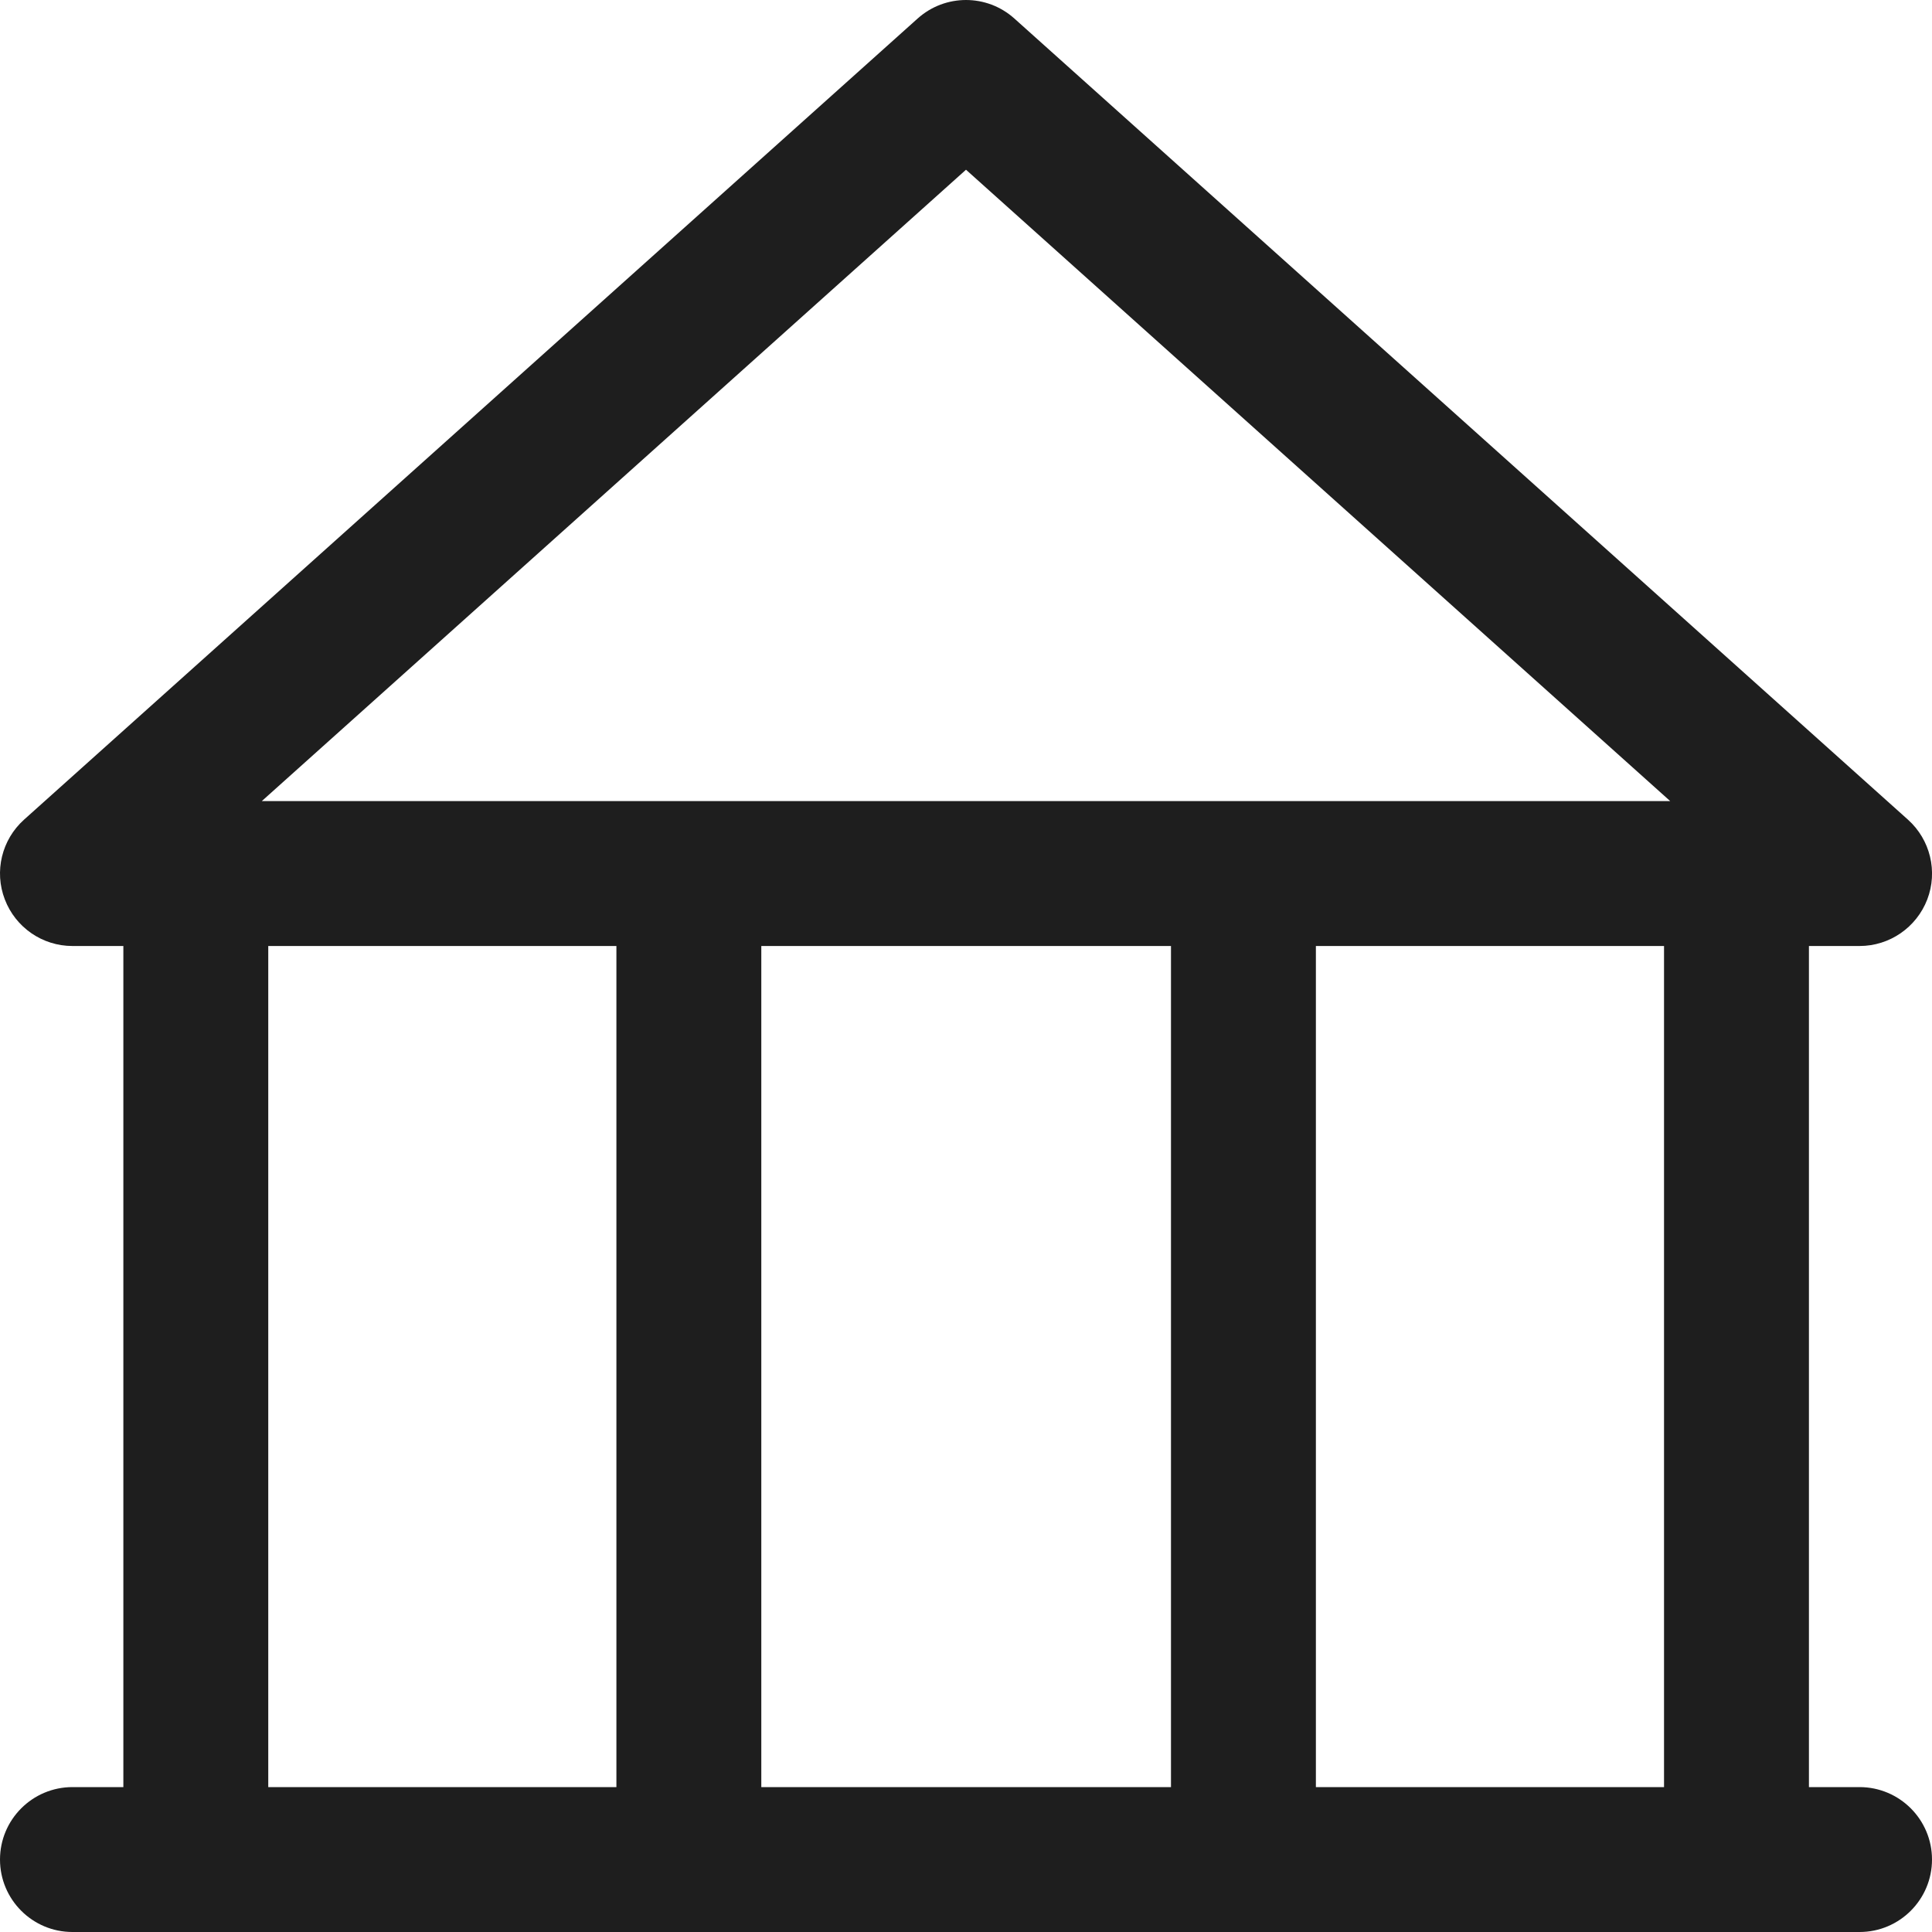
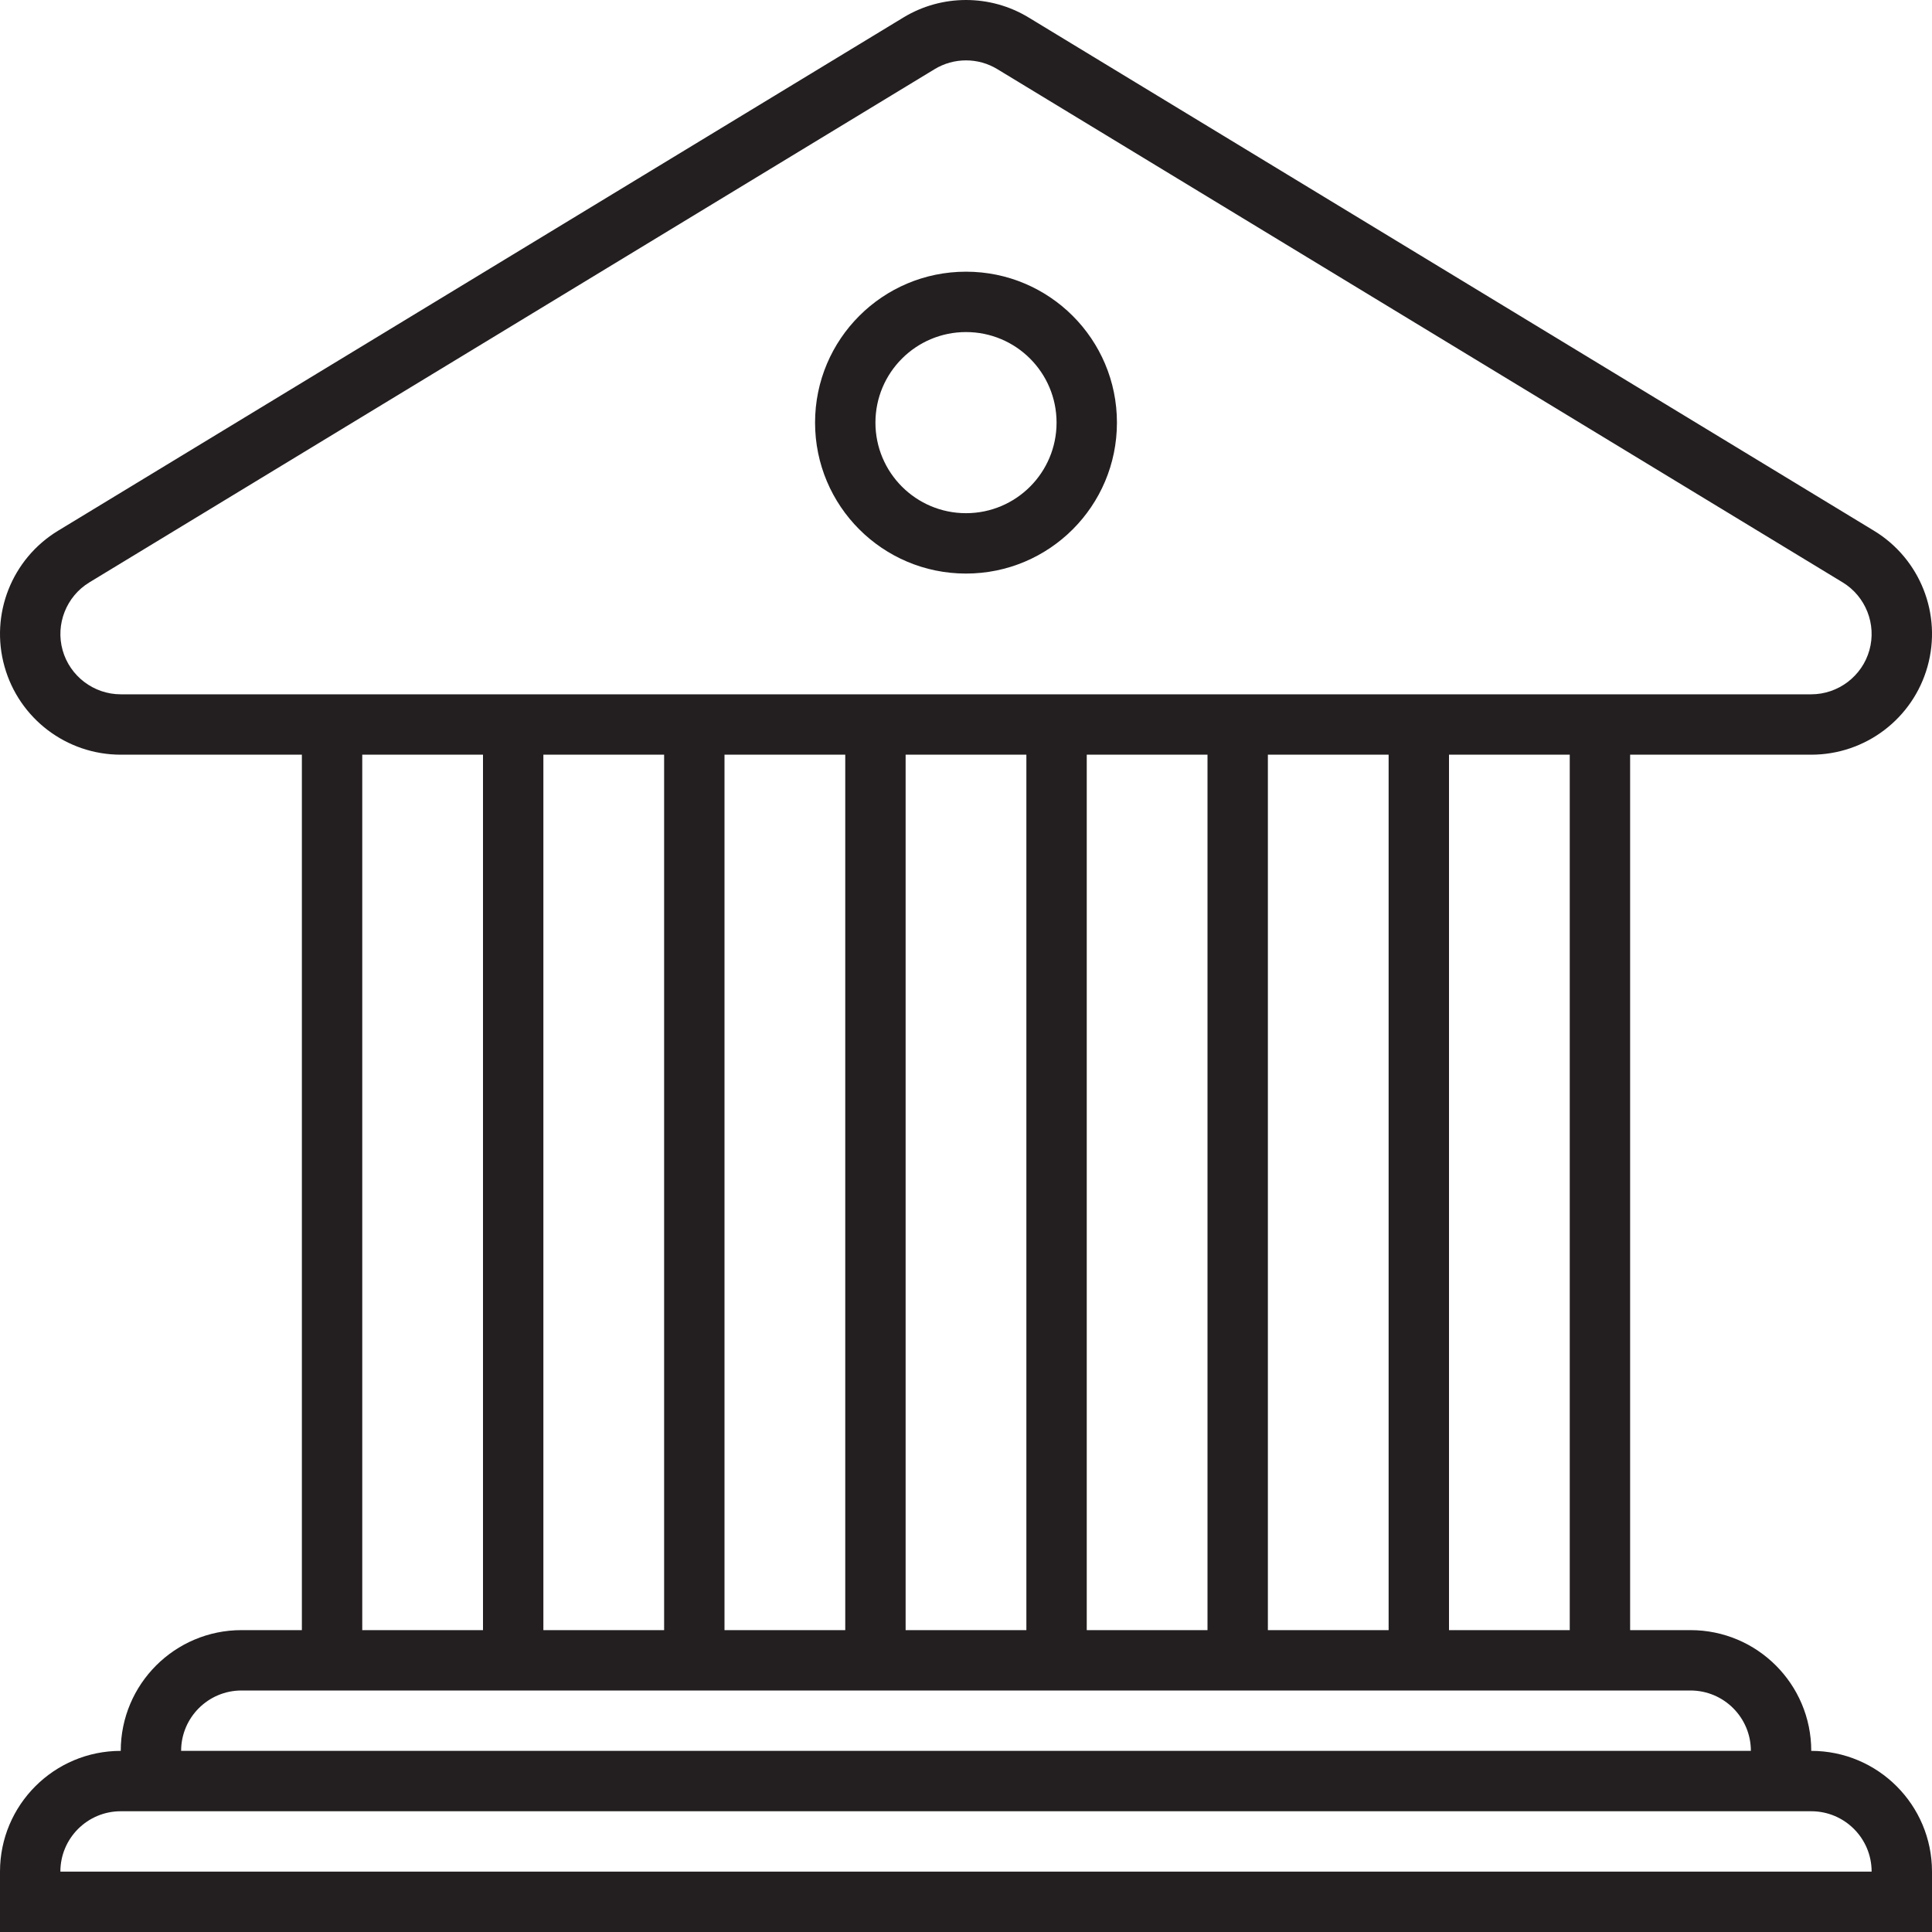
- <svg xmlns="http://www.w3.org/2000/svg" width="20" height="20" viewBox="0 0 20 20" fill="none">
-   <path fill-rule="evenodd" clip-rule="evenodd" d="M9.499 0.192C9.784 -0.064 10.216 -0.064 10.501 0.192L19.751 8.485C19.982 8.692 20.062 9.021 19.951 9.311C19.839 9.601 19.561 9.793 19.25 9.793H18.726V18.5H19.25C19.664 18.5 20 18.836 20 19.25C20 19.664 19.664 20 19.25 20H0.75C0.336 20 3.16107e-05 19.664 3.16107e-05 19.25C3.16107e-05 18.836 0.336 18.5 0.75 18.5H1.277V9.793H0.75C0.439 9.793 0.161 9.601 0.05 9.311C-0.062 9.021 0.018 8.692 0.249 8.485L9.499 0.192ZM2.777 18.5H6.381V9.793H2.777V18.5ZM7.881 18.5H12.122V9.793H7.881V18.5ZM13.622 18.5H17.226V9.793H13.622V18.5ZM2.71 8.293H17.29L10 1.757L2.71 8.293Z" fill="#1E1E1E" />
+ <svg xmlns="http://www.w3.org/2000/svg" version="1.0" id="Layer_1" width="800px" height="800px" viewBox="0 0 64 64" enable-background="new 0 0 64 64" xml:space="preserve">
+   <g>
+     <path fill="#231F20" d="M60,58c0-2.209-1.791-4-4-4h-2V25h6c1.795,0,3.369-1.194,3.852-2.922c0.484-1.728-0.242-3.566-1.775-4.497   l-28-17C33.439,0.193,32.719,0,32,0s-1.438,0.193-2.076,0.581l-28,17c-1.533,0.931-2.26,2.77-1.775,4.497   C0.632,23.806,2.207,25,4,25h6v29H8c-2.209,0-4,1.791-4,4c-2.209,0-4,1.791-4,4v2h64v-2C64,59.791,62.209,58,60,58z M52,54h-4V25h4   V54z M18,25h4v29h-4V25z M24,25h4v29h-4V25z M30,25h4v29h-4V25z M36,25h4v29h-4V25z M42,25h4v29h-4V25z M4,23   c-0.893,0-1.685-0.601-1.926-1.462c-0.241-0.859,0.124-1.784,0.888-2.247l28-17.001C31.275,2.1,31.635,2,32,2   c0.367,0,0.725,0.1,1.039,0.291l28,17c0.764,0.463,1.129,1.388,0.887,2.248C61.686,22.399,60.893,23,60,23H4z M12,25h4v29h-4V25z    M8,56h48c1.105,0,2,0.896,2,2H6C6,56.896,6.896,56,8,56z M2,62c0-1.104,0.896-2,2-2h56c1.105,0,2,0.896,2,2H2z" />
+     <path fill="#231F20" d="M32,9c-2.762,0-5,2.238-5,5s2.238,5,5,5s5-2.238,5-5S34.762,9,32,9z M32,17c-1.656,0-3-1.343-3-3   s1.344-3,3-3c1.658,0,3,1.343,3,3S33.658,17,32,17z" />
+   </g>
</svg>
